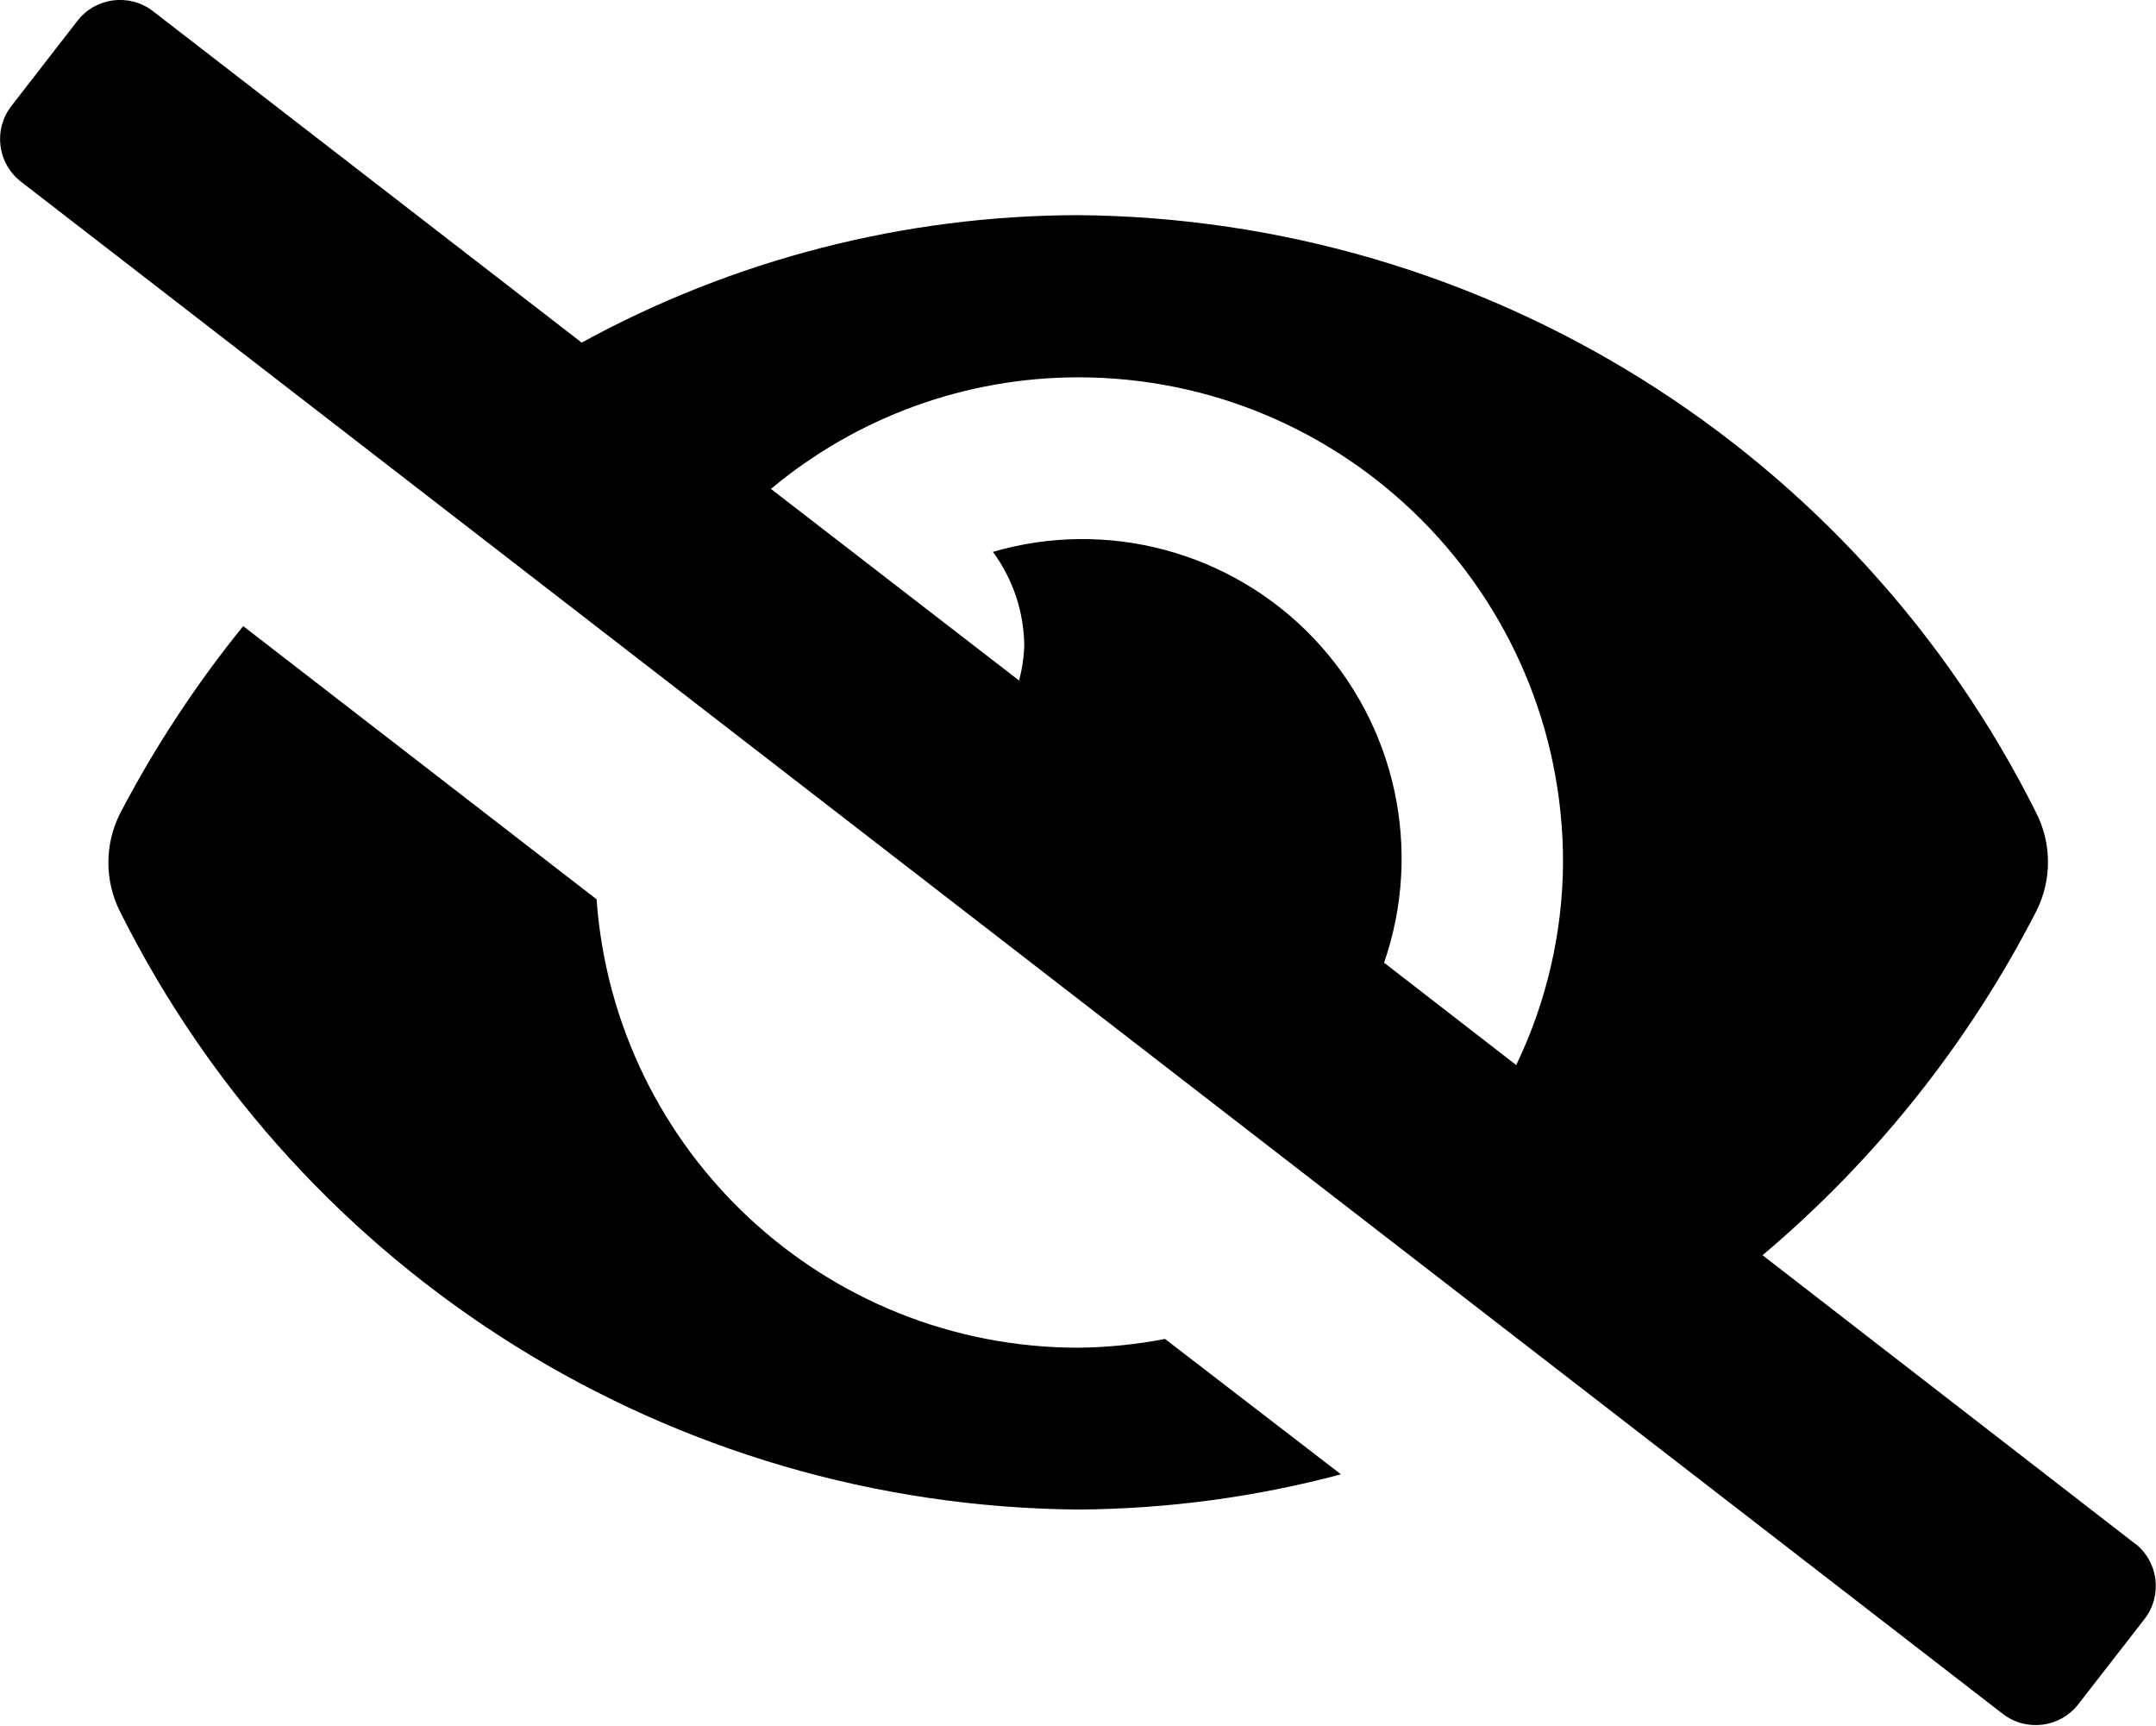
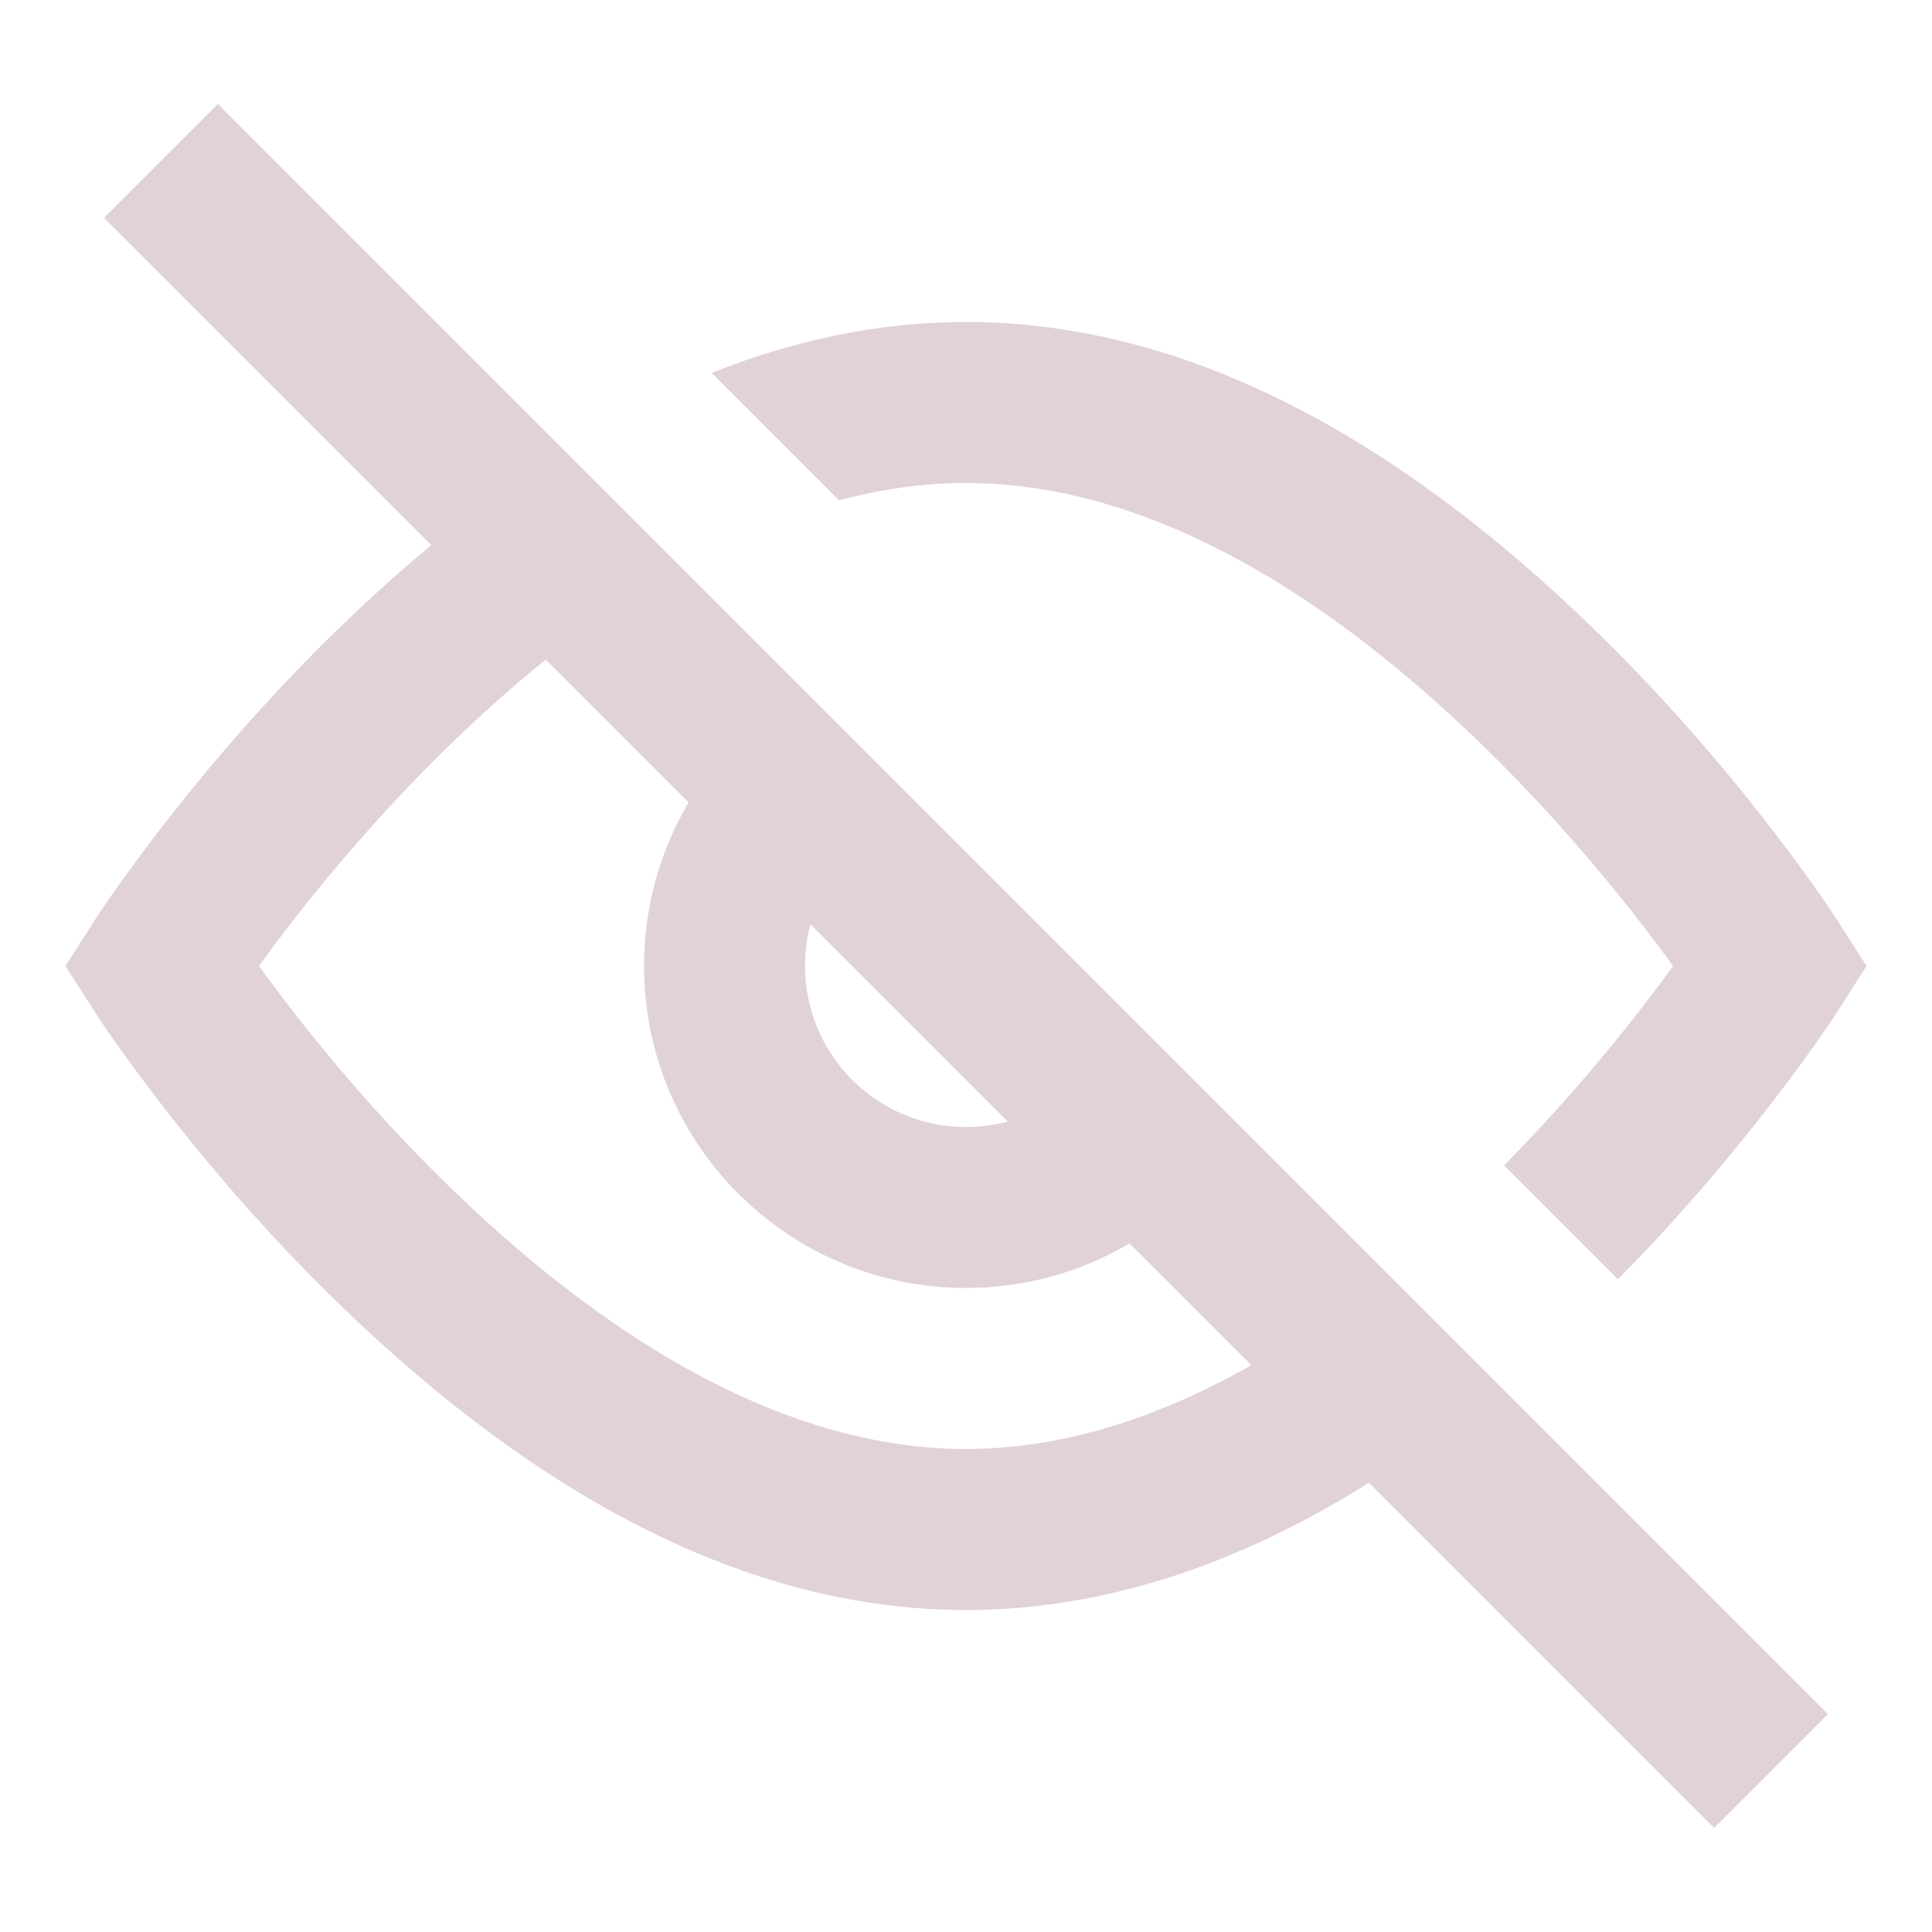
- <svg xmlns="http://www.w3.org/2000/svg" width="17.951" height="14.361" viewBox="0 0 17.951 14.361">
-   <path fill="#000000" d="M8.975,11.219A4.024,4.024,0,0,1,4.967,7.486L2.025,5.212A9.348,9.348,0,0,0,1,6.771.907.907,0,0,0,1,7.59a9,9,0,0,0,7.98,4.976,8.712,8.712,0,0,0,2.185-.293L9.7,11.146a4.043,4.043,0,0,1-.729.073Zm8.8,1.63-3.1-2.4a9.291,9.291,0,0,0,2.279-2.863.907.907,0,0,0,0-.819,9,9,0,0,0-7.98-4.976A8.643,8.643,0,0,0,4.843,2.852L1.275.094a.449.449,0,0,0-.63.079L.095.882a.449.449,0,0,0,.079.63l16.5,12.754a.449.449,0,0,0,.63-.079l.551-.709a.449.449,0,0,0-.079-.63ZM12.624,8.866l-1.1-.852a2.658,2.658,0,0,0-3.257-3.42,1.336,1.336,0,0,1,.261.791,1.308,1.308,0,0,1-.043.28L6.419,4.07a3.991,3.991,0,0,1,2.557-.929A4.037,4.037,0,0,1,13.014,7.18a3.943,3.943,0,0,1-.39,1.686Z" />
+ <svg xmlns="http://www.w3.org/2000/svg" width="29" height="29" viewBox="0 0 29 29" fill="none">
+   <path fill-rule="evenodd" clip-rule="evenodd" d="M3.271 1.562L1.562 3.271L6.474 8.183C6.016 8.562 5.564 8.969 5.116 9.402C4.114 10.371 3.207 11.406 2.409 12.441C1.928 13.065 1.586 13.556 1.399 13.849L0.982 14.5L1.399 15.151C1.586 15.444 1.928 15.935 2.409 16.559C3.207 17.594 4.114 18.629 5.116 19.598C8.053 22.438 11.204 24.167 14.5 24.167C16.579 24.167 18.602 23.479 20.548 22.257L25.729 27.438L27.438 25.729L3.271 1.562ZM18.783 20.492L16.955 18.664C16.236 19.089 15.396 19.333 14.5 19.333C11.831 19.333 9.667 17.169 9.667 14.5C9.667 13.604 9.911 12.764 10.336 12.045L8.192 9.901C7.724 10.278 7.258 10.692 6.796 11.139C5.884 12.021 5.054 12.969 4.323 13.916C4.165 14.121 4.02 14.316 3.886 14.5C4.02 14.684 4.165 14.879 4.323 15.084C5.054 16.031 5.884 16.979 6.796 17.861C9.325 20.307 11.957 21.75 14.5 21.75C15.912 21.75 17.35 21.306 18.783 20.492ZM12.165 13.874C12.112 14.074 12.084 14.284 12.084 14.5C12.084 15.835 13.165 16.917 14.5 16.917C14.717 16.917 14.926 16.888 15.126 16.835L12.165 13.874ZM24.285 19.202L22.576 17.493C23.343 16.718 24.047 15.901 24.677 15.084C24.835 14.879 24.981 14.684 25.114 14.5C24.981 14.316 24.835 14.121 24.677 13.916C23.946 12.969 23.116 12.021 22.204 11.139C19.675 8.693 17.044 7.25 14.5 7.25C13.869 7.25 13.232 7.339 12.594 7.51L10.682 5.598C11.93 5.101 13.204 4.833 14.5 4.833C17.796 4.833 20.947 6.562 23.884 9.402C24.886 10.371 25.793 11.406 26.591 12.441C27.072 13.065 27.414 13.556 27.601 13.849L28.018 14.5L27.601 15.151C27.414 15.444 27.072 15.935 26.591 16.559C25.901 17.454 25.129 18.349 24.285 19.202Z" fill="#E1D2D7" />
</svg>
